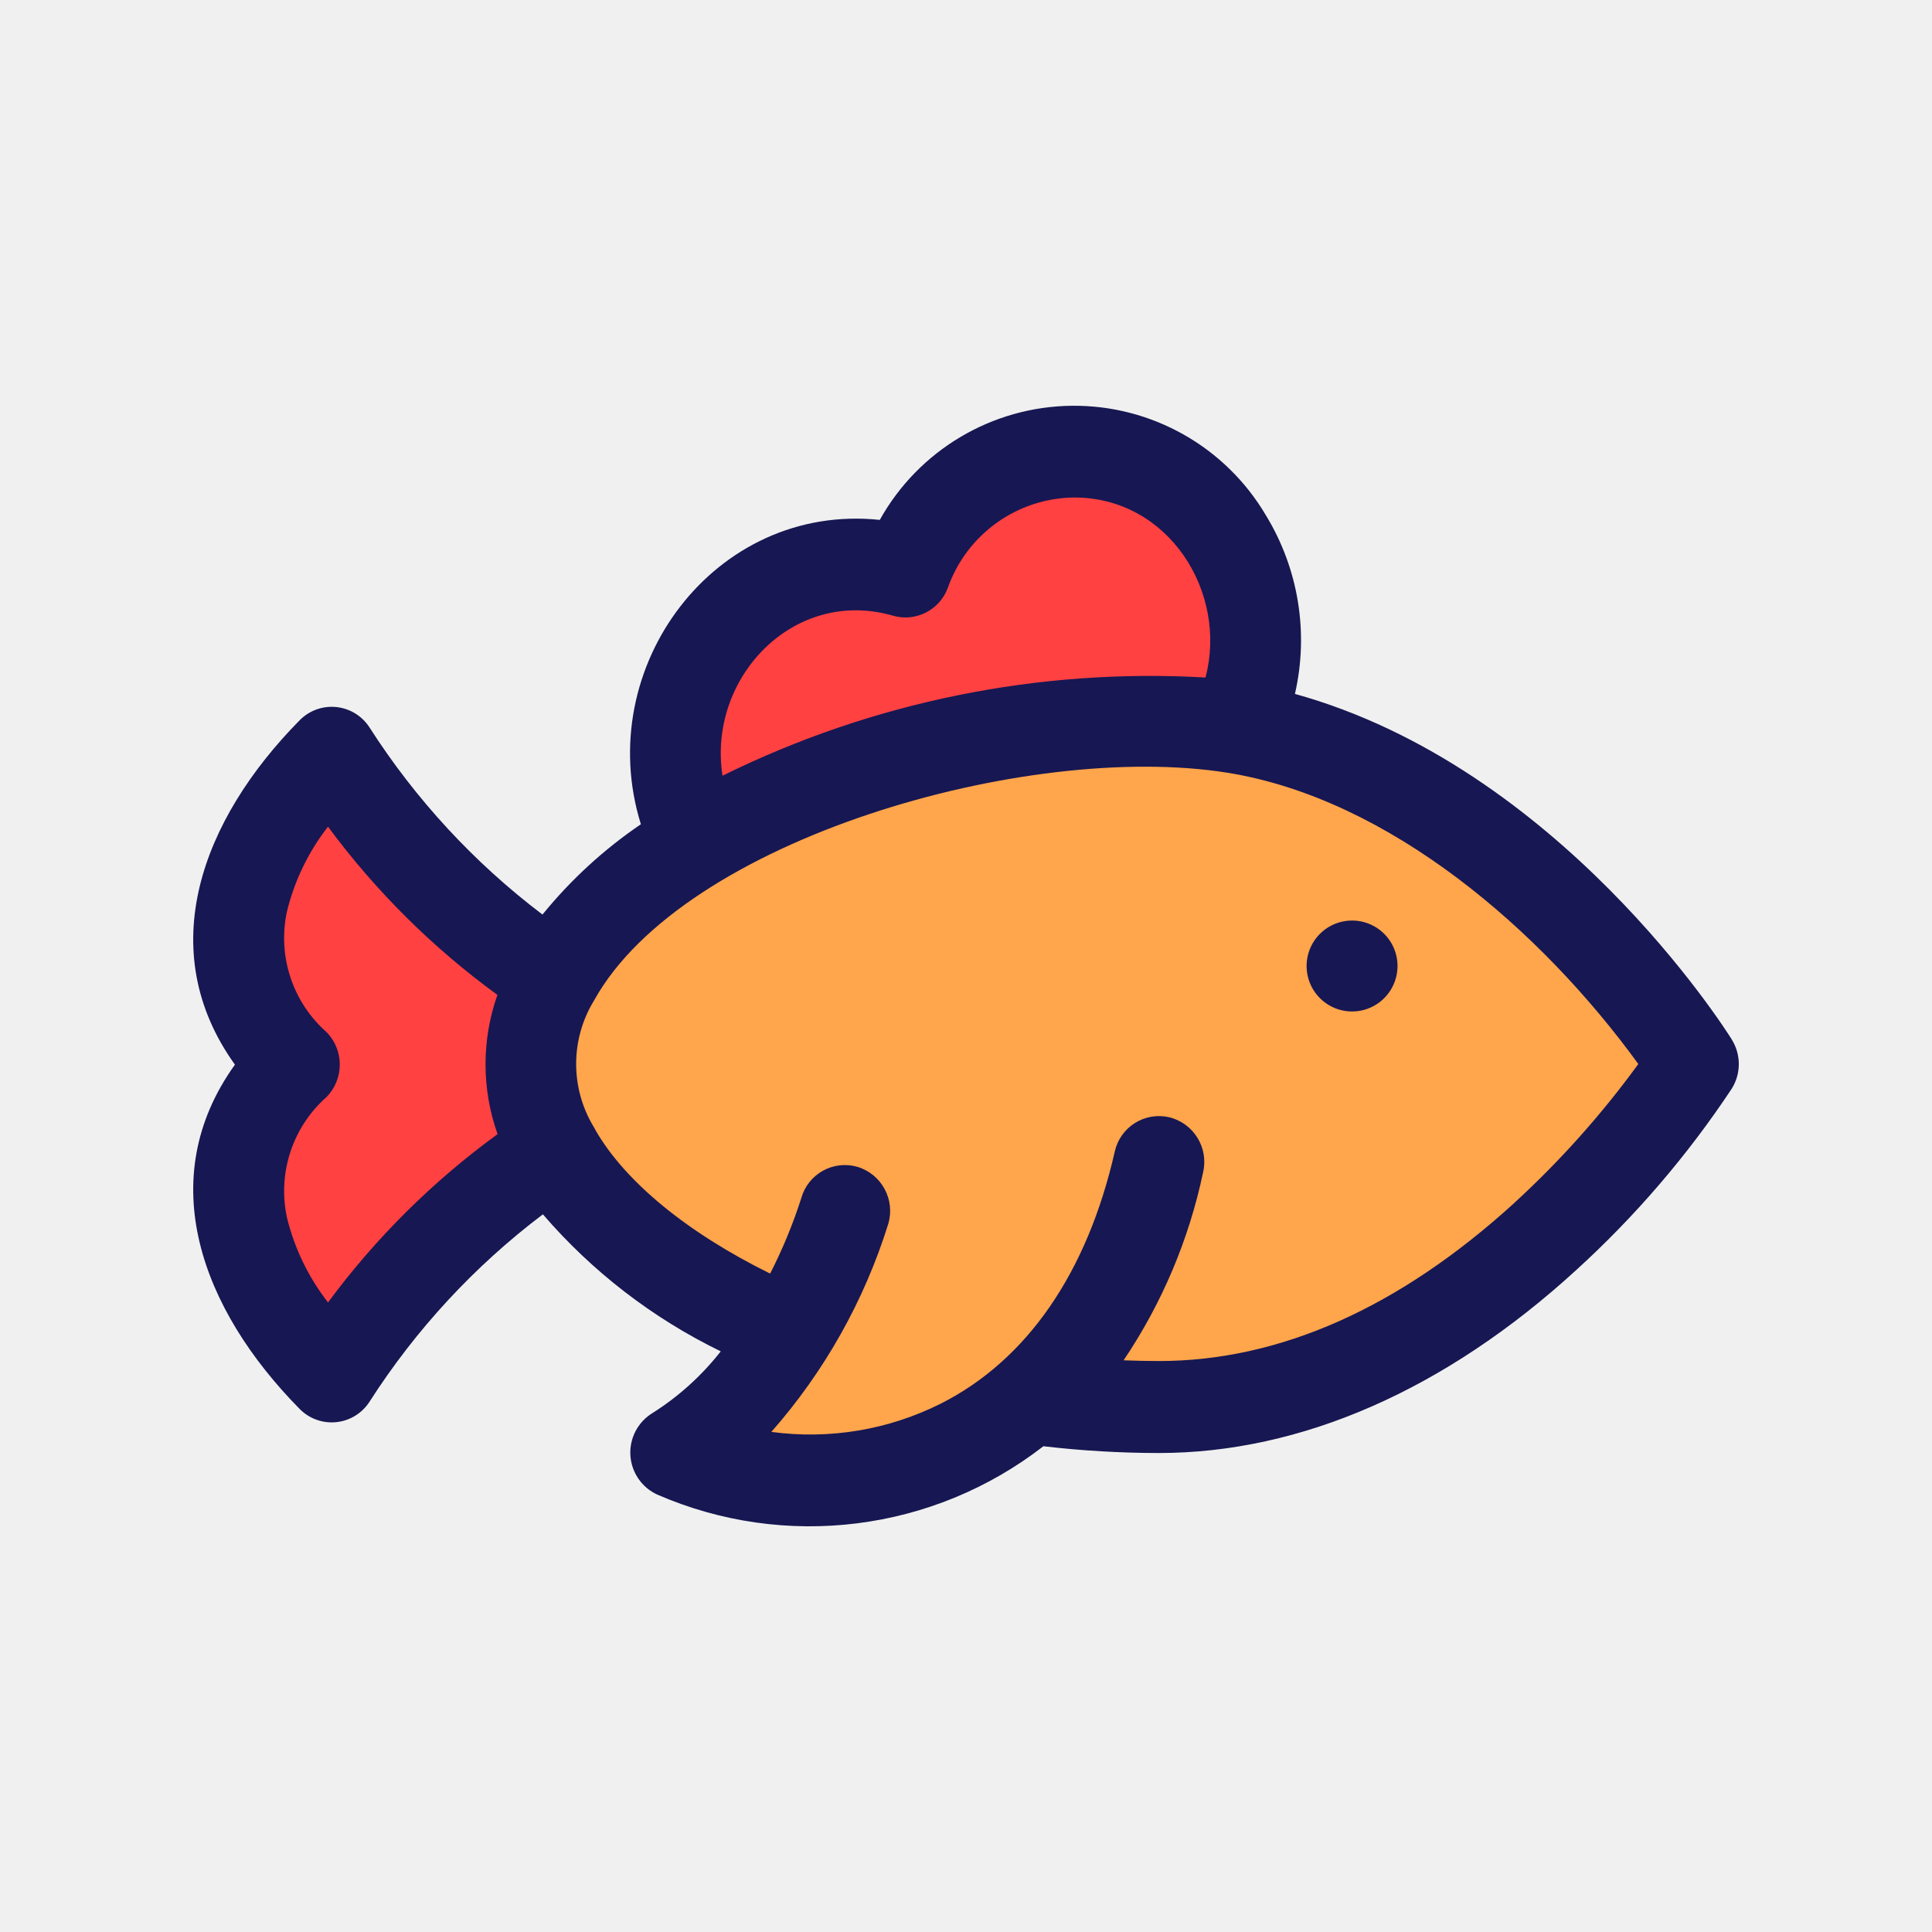
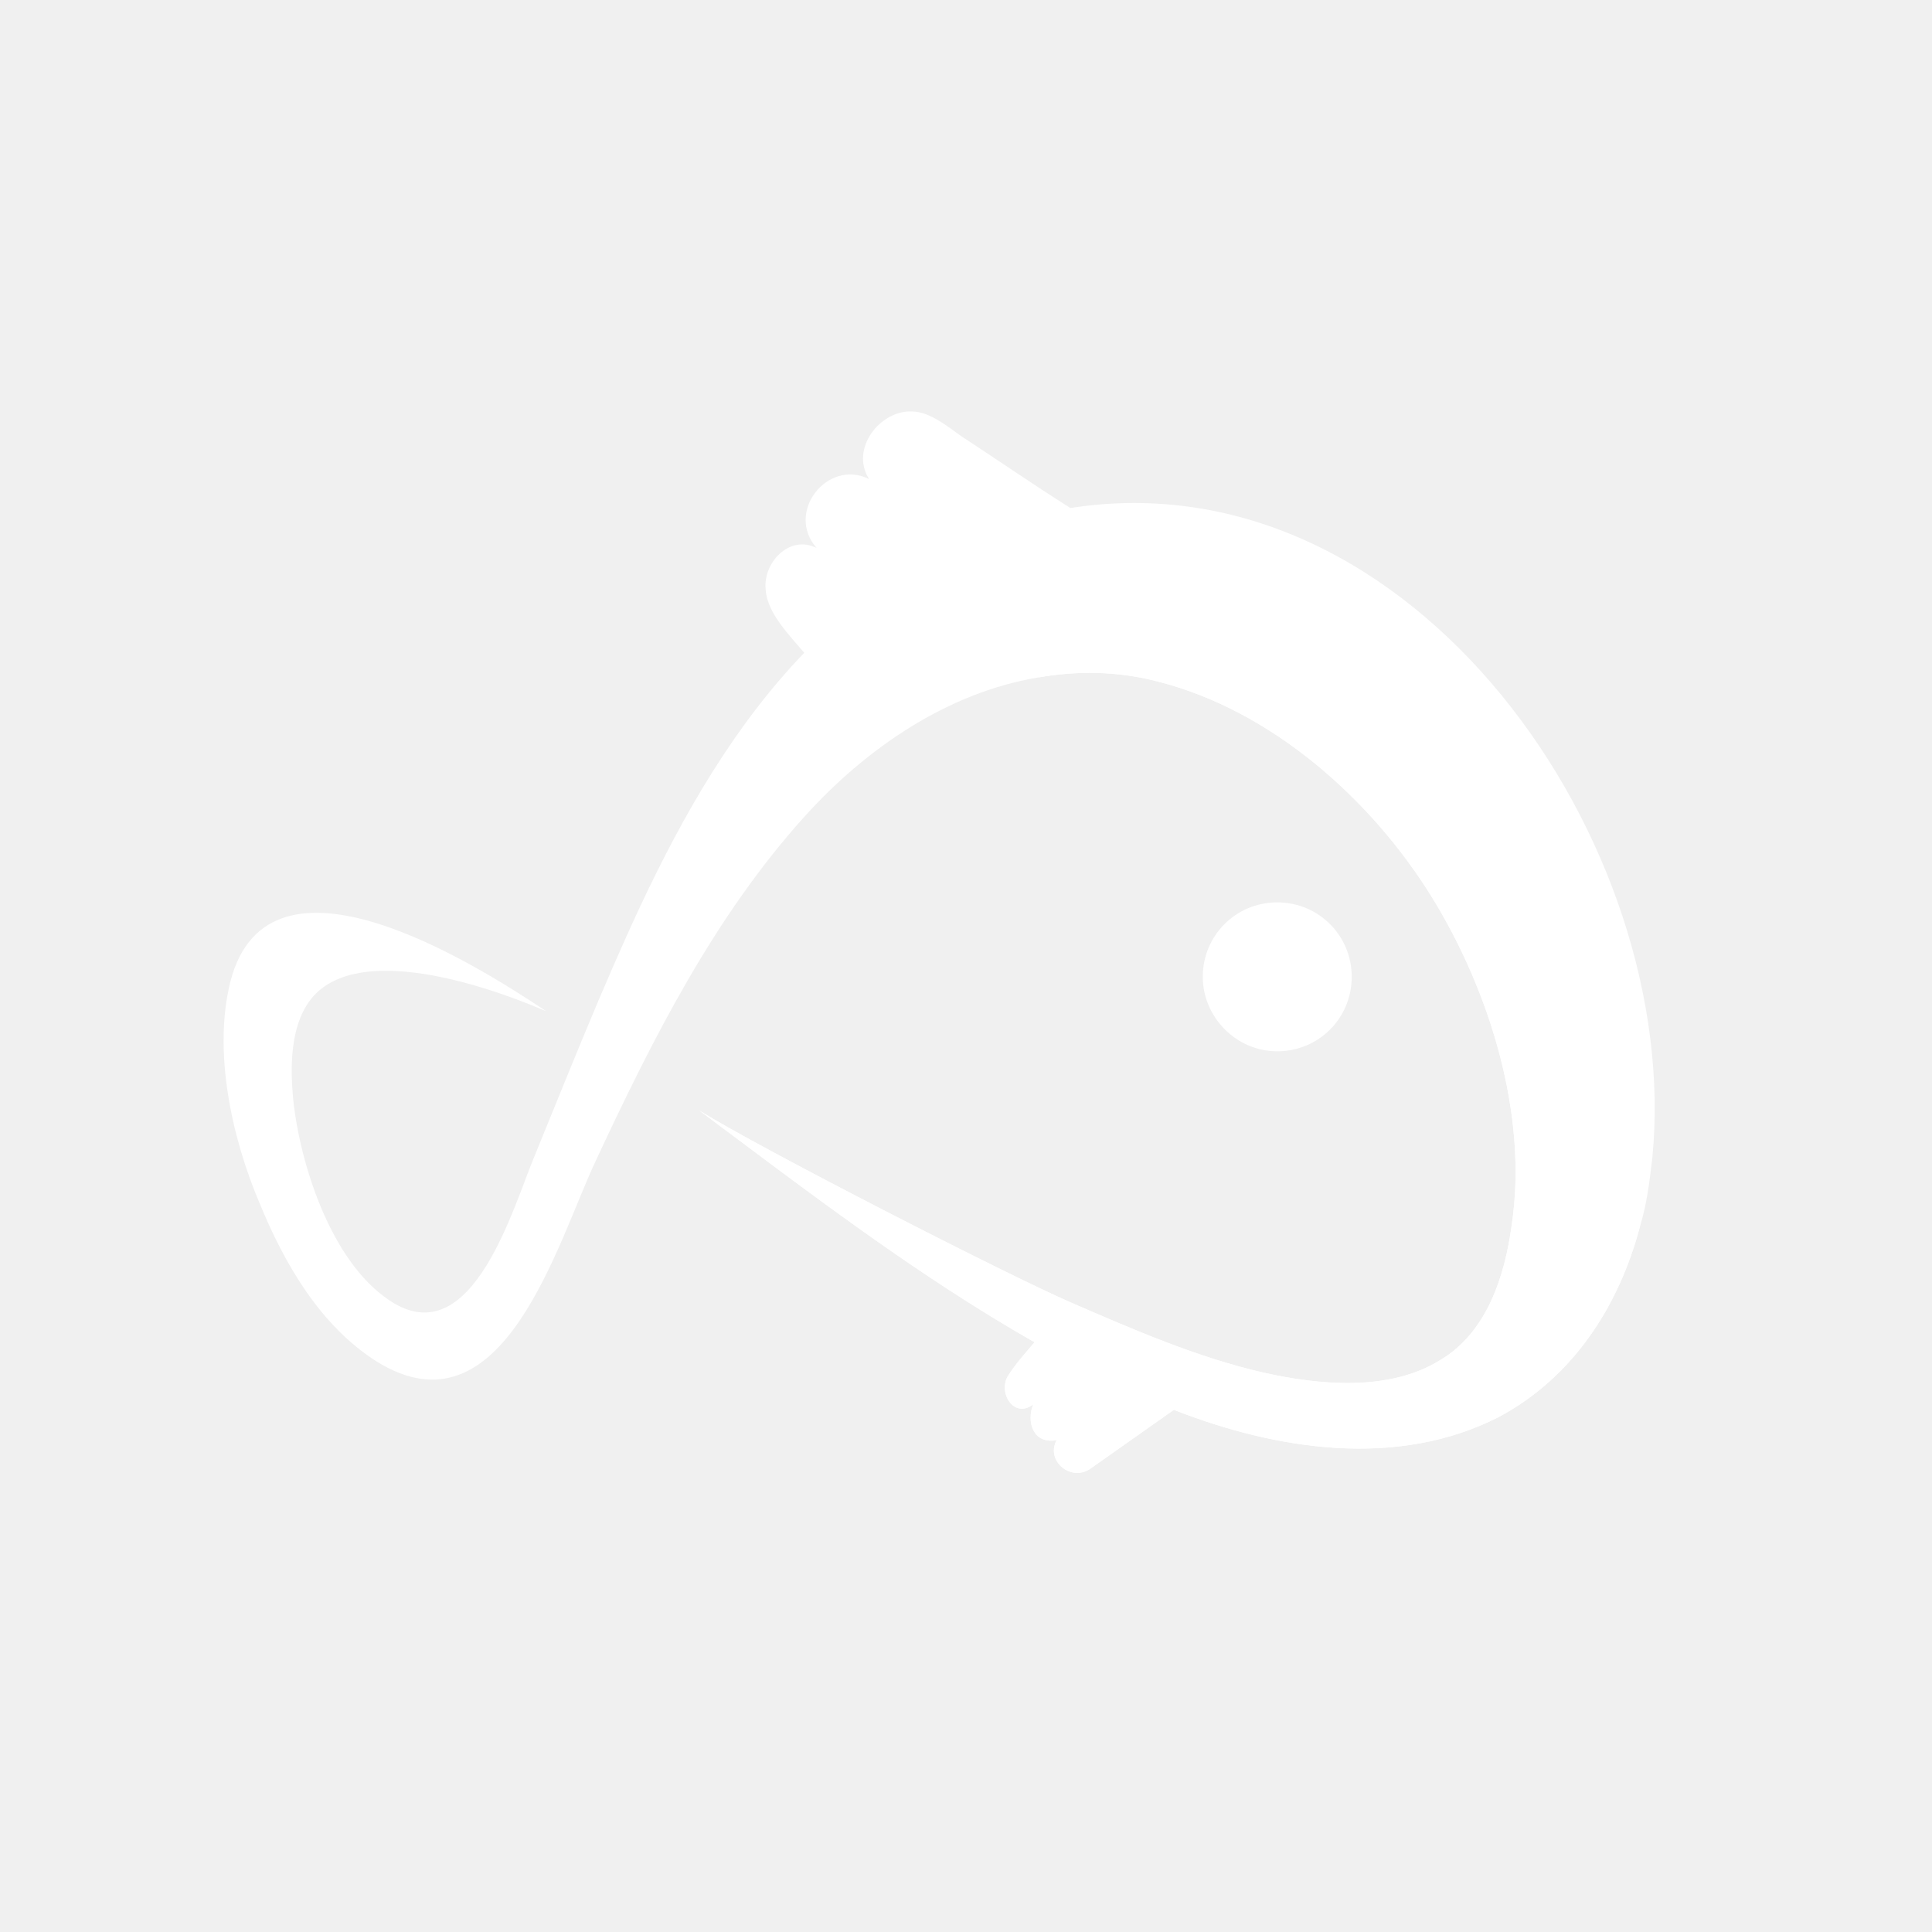
- <svg xmlns="http://www.w3.org/2000/svg" id="Group_96" data-name="Group 96" width="100" height="100" viewBox="0 0 100 100">
-   <rect id="Rectangle_5" data-name="Rectangle 5" width="100" height="100" fill="none" />
-   <g id="Group_95" data-name="Group 95">
-     <g id="Group_94" data-name="Group 94">
-       <g id="Group_24" data-name="Group 24">
-         <path id="Union_2" data-name="Union 2" d="M1460.441,1279.135c-1.348-3.028.626-6.847,4.411-8.532a8.543,8.543,0,0,1,5.432-.584c.578-3.409,3.659-6.4,7.827-7.207,5.15-1,10.009,1.7,10.851,6.041s-2.648,8.664-7.8,9.665a10.411,10.411,0,0,1-7.131-1.068,8.4,8.4,0,0,1-4.3,4.115,8.969,8.969,0,0,1-3.634.793A5.946,5.946,0,0,1,1460.441,1279.135Z" transform="translate(-1424.355 -1239.934)" fill="#ff4141" />
-         <path id="Path_21" data-name="Path 21" d="M-1428.943,144.465l-12.646-10.538-3.928,10.538,1.341,4.6-1.341,3.64,3.928,13.029,12.646-12.167Z" transform="translate(1458 -94)" fill="#ff4141" />
-       </g>
-       <g id="Group_93" data-name="Group 93">
-         <path id="Path_20" data-name="Path 20" d="M7.5,0C11.25,0,15,18,15,18l-13.252.171S3.75,0,7.5,0Z" transform="translate(39.456 82.995) rotate(-120)" fill="#ffa54b" />
-         <path id="Path_19" data-name="Path 19" d="M30.41,0C47.2,0,60.82,18.117,60.82,18.117S47.2,36.234,30.41,36.234,0,28.123,0,18.117,13.615,0,30.41,0Z" transform="translate(27 36.766)" fill="#ffa54b" />
-       </g>
-     </g>
-     <g id="fish_5_" data-name="fish (5)" transform="translate(10 -51.894)">
-       <path id="Path_16" data-name="Path 16" d="M79.636,105.695c-.381-.609-8.952-14.1-22.611-17.884a12.4,12.4,0,0,0-1.488-9.221,11.521,11.521,0,0,0-20,.214c-8.522-.9-14.9,7.611-12.365,15.753a23.809,23.809,0,0,0-5.093,4.674,37.565,37.565,0,0,1-8.959-9.694,2.326,2.326,0,0,0-3.61-.362C.43,94.325-2.1,101.064,2.16,107c-4.259,5.93-1.731,12.669,3.349,17.82a2.326,2.326,0,0,0,3.61-.362,37.539,37.539,0,0,1,8.981-9.71,28.751,28.751,0,0,0,9.206,7.092,13.941,13.941,0,0,1-3.544,3.2,2.394,2.394,0,0,0,.252,4.211,19.747,19.747,0,0,0,19.992-2.5,51.732,51.732,0,0,0,5.976.351c7.369,0,14.847-3.281,21.625-9.49a50.2,50.2,0,0,0,8.028-9.368,2.4,2.4,0,0,0,0-2.545ZM36.223,83.763a2.336,2.336,0,0,0,2.835-1.44,7.013,7.013,0,0,1,6.548-4.679c4.884,0,7.954,4.909,6.791,9.318a50,50,0,0,0-25,5.083C26.61,86.989,31.075,82.273,36.223,83.763ZM6.979,119.308a11.628,11.628,0,0,1-2.128-4.4A6.5,6.5,0,0,1,6.9,108.677a2.4,2.4,0,0,0,0-3.362,6.5,6.5,0,0,1-2.051-6.227,11.635,11.635,0,0,1,2.128-4.406,40.652,40.652,0,0,0,8.769,8.707,10.81,10.81,0,0,0,.008,7.209,40.65,40.65,0,0,0-8.777,8.712Zm61.4-5.148c-5.96,5.429-12.148,8.181-18.392,8.181-.607,0-1.217-.014-1.829-.038a27.581,27.581,0,0,0,4.114-9.73,2.379,2.379,0,0,0-1.758-2.851A2.345,2.345,0,0,0,47.7,111.5c-1.429,6.279-4.544,10.791-9.007,13.047a15.057,15.057,0,0,1-8.768,1.462,29.665,29.665,0,0,0,6.053-10.773,2.381,2.381,0,0,0-1.592-2.945,2.342,2.342,0,0,0-2.91,1.61,25.888,25.888,0,0,1-1.614,3.913c-4.3-2.12-7.517-4.768-9.046-7.435a1.2,1.2,0,0,0-.111-.2,6.29,6.29,0,0,1,.043-6.5c4.622-8.34,22.414-13.448,32.78-11.789,8.368,1.34,16.231,8.133,21.271,15.077A48.224,48.224,0,0,1,68.375,114.161Z" transform="translate(0)" fill="#171753" />
-       <path id="Path_17" data-name="Path 17" d="M372.375,241.258a2.354,2.354,0,1,0-.848,4.266,2.355,2.355,0,0,0,.848-4.266Z" transform="translate(-311.084 -141.321)" fill="#171753" />
-     </g>
-   </g>
+ <svg xmlns="http://www.w3.org/2000/svg" width="72" height="72" viewBox="0 0 72 72" fill="none">
+   <path d="M44.824 36.404C44.824 34.862 46.058 33.629 47.599 33.629C49.141 33.629 50.375 34.862 50.375 36.404C50.375 37.946 49.141 39.179 47.599 39.179C46.058 39.179 44.824 37.894 44.824 36.404Z" fill="white" />
+   <path d="M61.579 43.136C61.477 44.01 61.374 44.883 61.117 45.705C60.346 48.635 58.65 51.307 55.875 52.797C52.072 54.75 47.549 54.03 43.746 52.54C40.611 54.75 40.611 54.75 40.611 54.75C39.891 55.212 38.966 54.441 39.377 53.671C38.503 53.825 38.246 53.002 38.503 52.334C37.784 52.9 37.167 51.872 37.578 51.255C37.835 50.844 38.246 50.382 38.555 50.022C34.135 47.504 30.126 44.421 26.066 41.389C28.379 42.828 37.63 47.555 39.891 48.532C42.255 49.559 44.619 50.587 47.086 51.153C49.142 51.615 51.763 51.872 53.665 50.69C55.412 49.662 56.08 47.555 56.337 45.654C56.954 41.543 55.515 36.918 53.356 33.423C51.095 29.775 47.395 26.486 43.18 25.407C41.639 24.996 40.097 24.996 38.658 25.253C35.317 25.818 32.285 27.873 29.972 30.443C26.631 34.143 24.319 38.717 22.212 43.239C20.773 46.271 18.768 53.671 14.04 50.741C11.933 49.405 10.597 47.093 9.671 44.832C8.643 42.416 7.924 39.179 8.592 36.558C10.031 31.059 17.74 35.941 20.361 37.689C20.207 37.637 14.04 34.811 11.778 37.021C10.751 38.048 10.802 39.898 10.956 41.234C11.265 43.65 12.447 47.247 14.708 48.583C17.637 50.279 19.128 44.986 19.899 43.136C21.184 40.001 22.417 36.867 23.856 33.783C25.449 30.392 27.351 27.051 29.972 24.328C29.407 23.66 28.584 22.837 28.533 21.964C28.43 20.987 29.407 19.908 30.435 20.422C29.253 19.086 30.846 17.082 32.388 17.853C31.668 16.722 32.799 15.283 33.981 15.335C34.649 15.335 35.317 15.9 35.831 16.26C37.167 17.133 38.503 18.058 39.891 18.932C52.688 16.928 62.71 31.471 61.579 43.136Z" fill="white" />
+   <path d="M61.117 45.706C60.346 48.635 58.65 51.307 55.875 52.797C52.072 54.75 47.549 54.031 43.746 52.541C40.611 54.75 40.611 54.75 40.611 54.75C39.891 55.213 38.966 54.442 39.377 53.671C38.504 53.825 38.247 53.003 38.504 52.335C37.784 52.9 37.167 51.872 37.578 51.256C37.835 50.845 38.247 50.382 38.555 50.022C34.135 47.504 30.126 44.421 26.066 41.389C28.379 42.828 37.63 47.556 39.891 48.532C42.255 49.56 44.619 50.588 47.086 51.153C49.142 51.615 51.763 51.872 53.665 50.691C55.412 49.663 56.08 47.556 56.337 45.654C56.954 41.543 55.515 36.918 53.356 33.424C51.095 29.775 47.395 26.486 43.18 25.407C41.639 24.996 40.097 24.996 38.658 25.253C44.414 23.506 55.515 25.818 59.421 34.709C61.271 39.077 61.631 42.571 61.117 45.706Z" fill="white" />
</svg>
